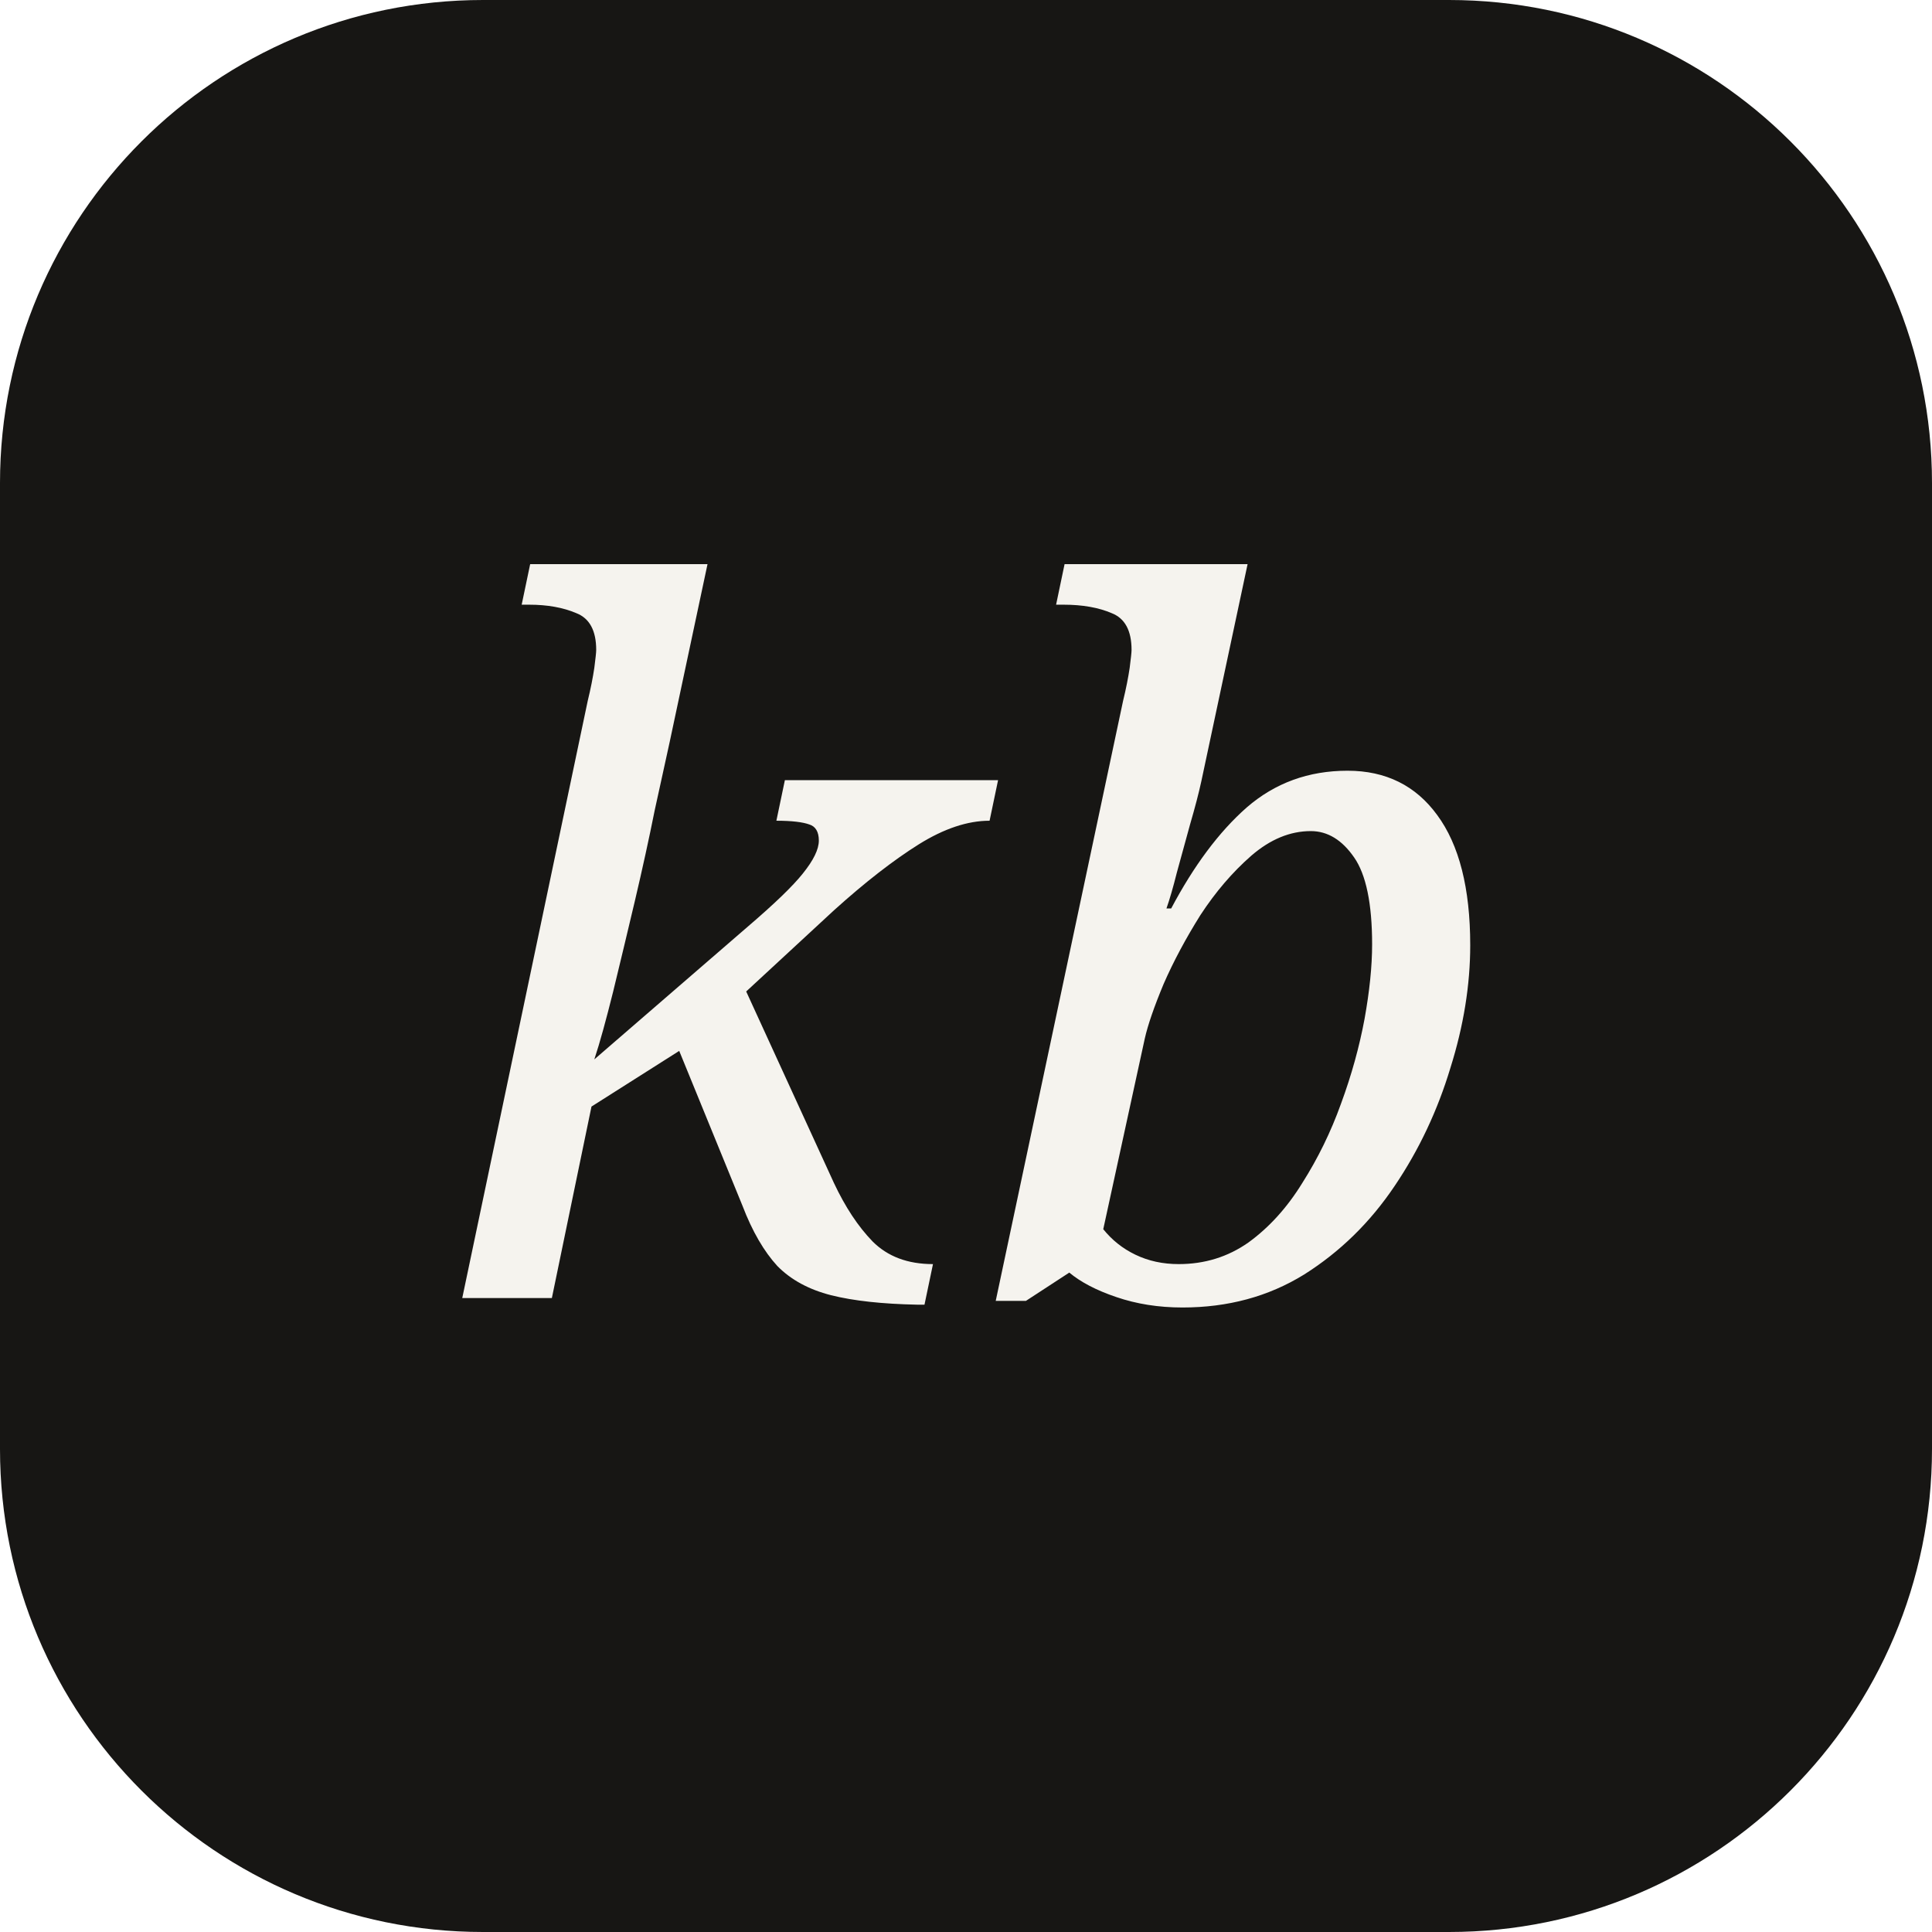
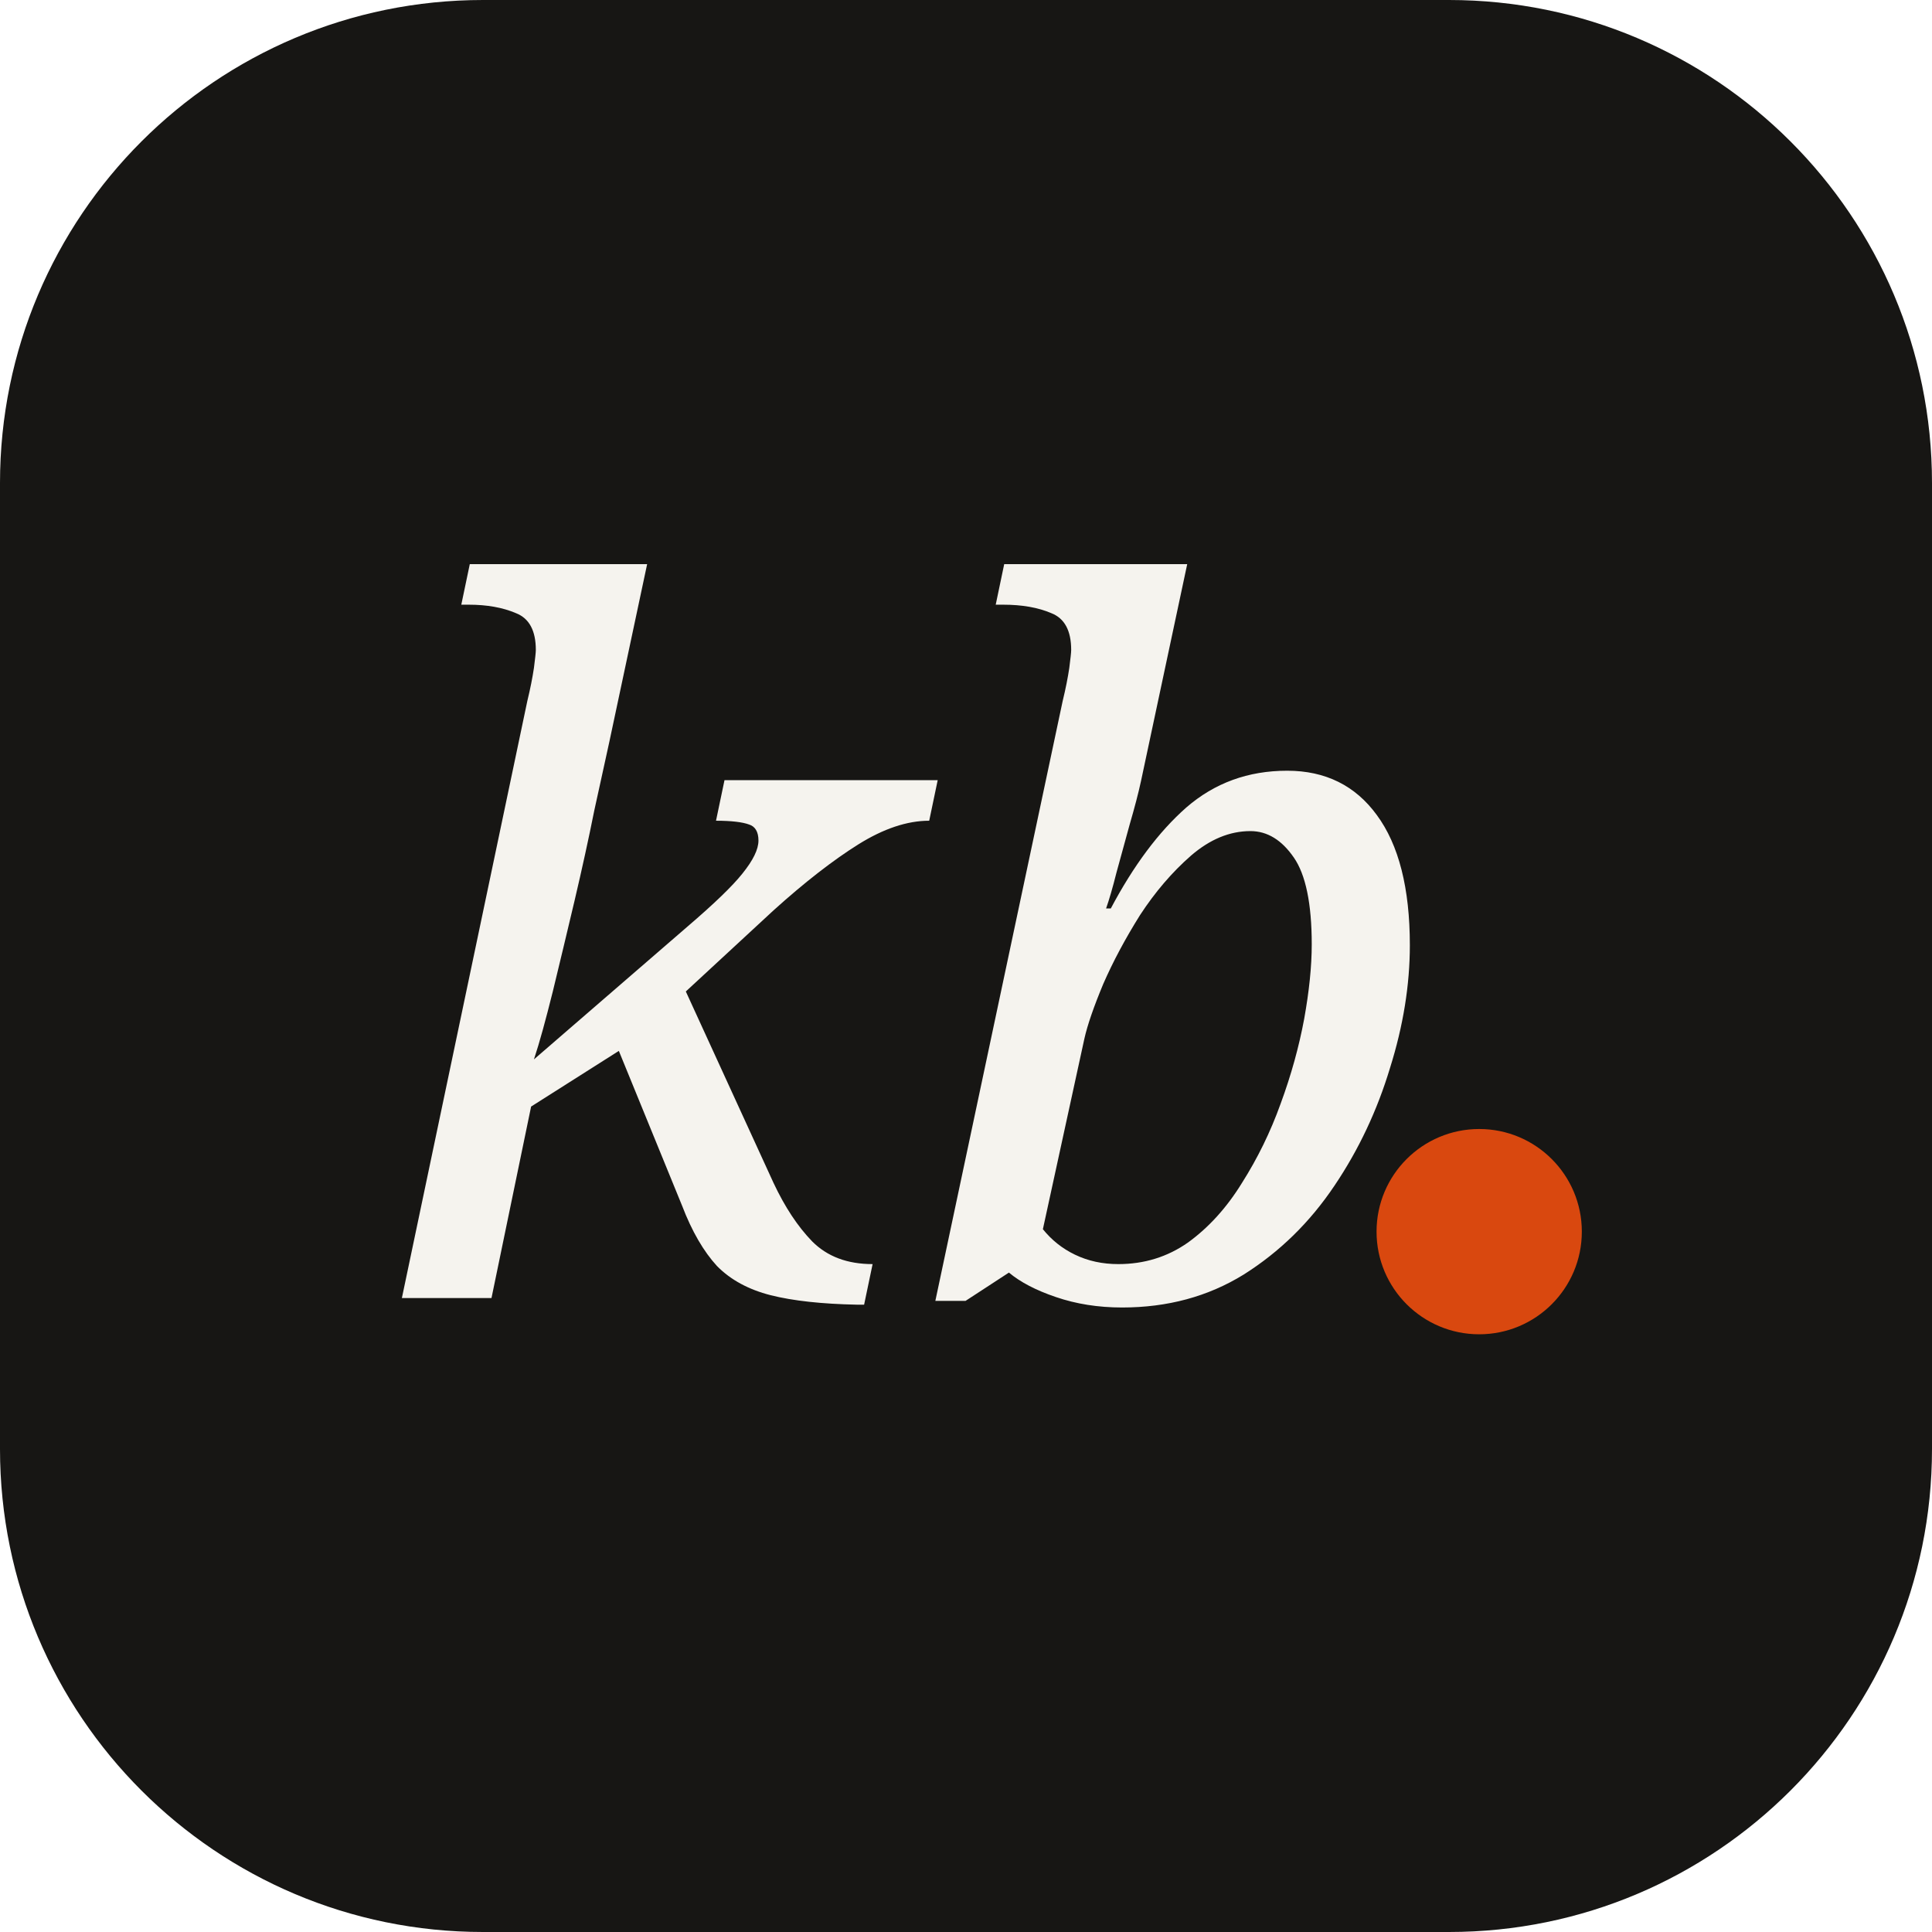
<svg xmlns="http://www.w3.org/2000/svg" viewBox="0 0 32 32">
-   <rect width="32" height="32" rx="8" fill="#171614" />
-   <text x="16" y="21.5" font-family="Georgia,serif" font-style="italic" font-size="16" fill="#F5F3EE" text-anchor="middle">kb</text>
+   <style>.t{fill:#171614}.k{fill:#f5f3ee}@media (prefers-color-scheme:dark){.t{fill:#edebe6}.k{fill:#171614}}</style>
+   <rect class="t" width="32" height="32" rx="8" />
+   <text class="k" x="15" y="21.5" font-family="Georgia,serif" font-style="italic" font-size="16" text-anchor="middle">kb</text>
+   <circle cx="24.5" cy="20.4" r="1.7" fill="#d9480f" />
</svg>
